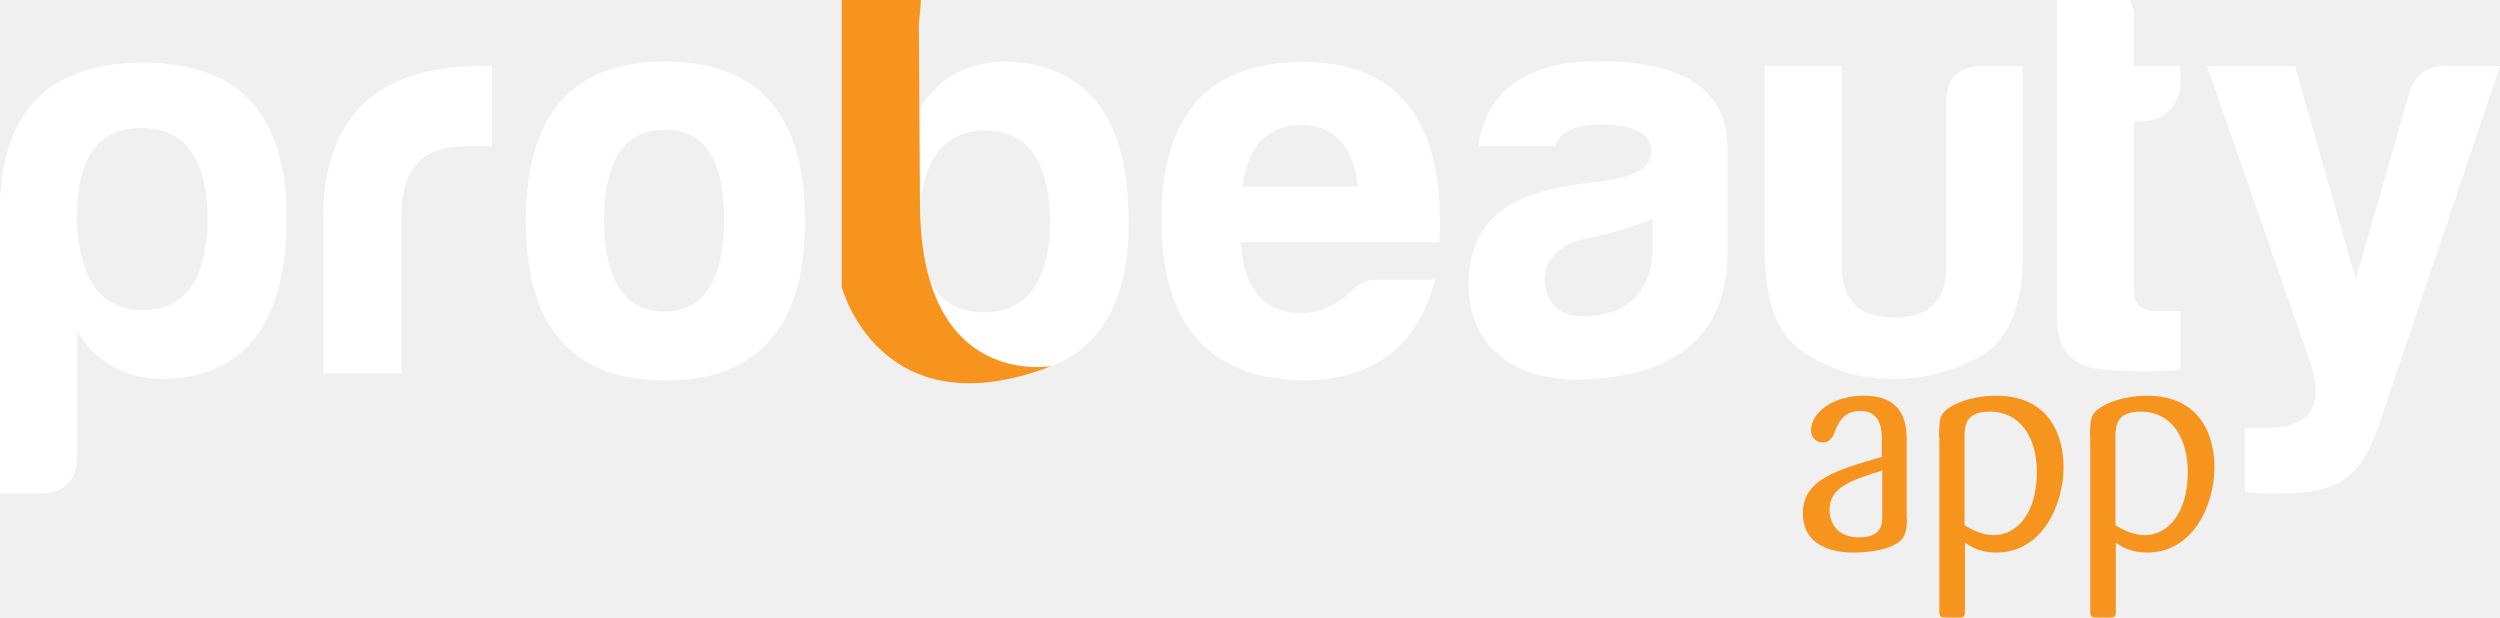
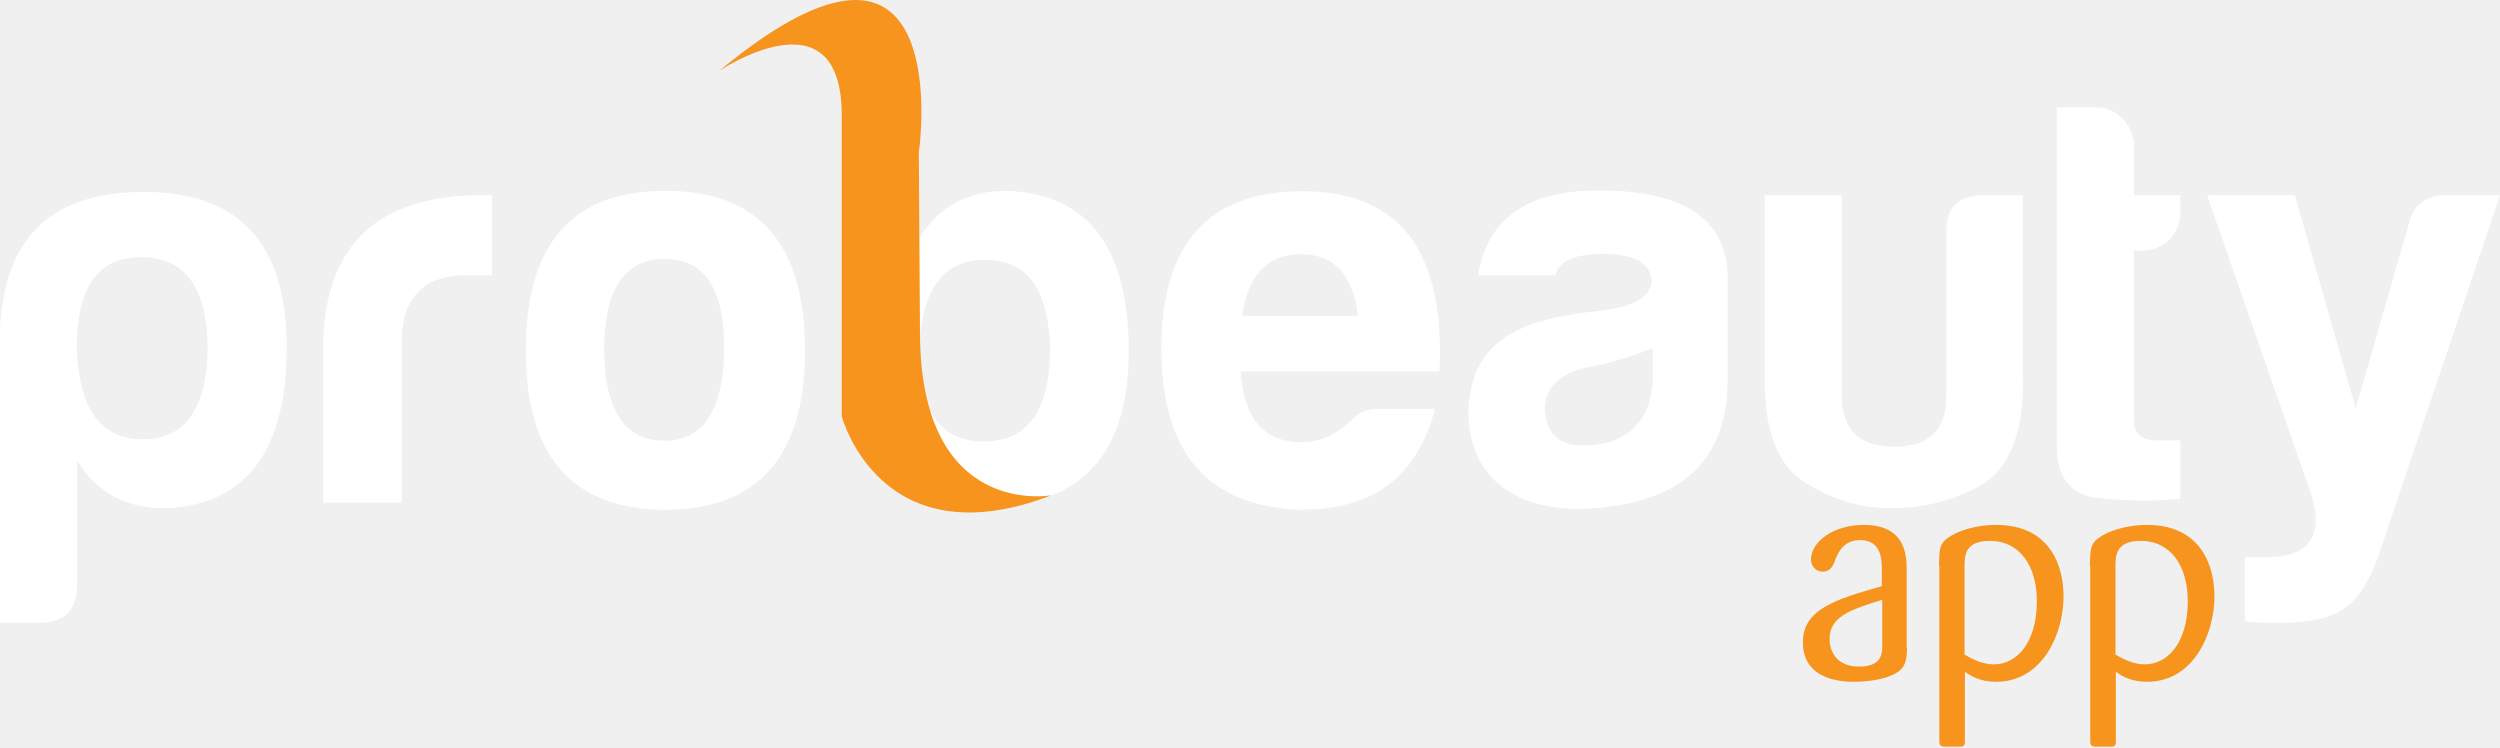
- <svg xmlns="http://www.w3.org/2000/svg" width="2573" height="636" viewBox="0 0 2573 636" fill="none">
-   <path d="M79.38 468.699C79.38 495.034 66.405 508.01 40.072 508.01H0V205.738C4.198 111.469 53.047 64.525 148.075 64.525C246.156 64.525 295.005 117.576 295.005 224.058C295.005 331.685 253.025 387.407 169.065 390.078C129.757 390.078 99.607 374.049 79.38 341.226V468.699ZM146.93 319.09C190.055 319.09 212.19 288.558 213.717 227.493C213.717 163.374 190.818 131.697 145.404 131.697C99.989 131.697 78.617 163.374 78.999 227.493C82.052 288.558 103.805 319.09 146.93 319.09Z" fill="white" />
-   <path d="M332.405 221.005C334.695 118.721 389.269 67.96 494.982 67.96H506.432V150.398H479.717C435.447 150.398 413.312 173.679 413.312 219.86V384.354H332.787V221.005H332.405Z" fill="white" />
-   <path d="M828.534 227.875C828.534 336.647 780.066 391.605 684.657 391.605C589.247 391.605 541.161 336.647 541.161 227.875C541.161 117.958 588.866 63.381 684.657 63.381C780.447 63.381 828.534 117.576 828.534 227.875ZM621.686 227.875C622.45 289.321 643.058 320.617 683.893 320.617C724.347 320.617 744.955 288.176 745.337 225.585C745.337 164.138 725.11 133.606 684.275 133.606C642.676 133.224 621.686 164.901 621.686 227.875Z" fill="white" />
-   <path d="M946.078 112.233C966.304 79.41 996.454 63.381 1035.76 63.381C1120.1 66.434 1161.7 121.393 1161.7 229.02C1161.7 334.357 1112.85 387.407 1014.77 389.315C916.31 390.079 866.697 342.753 866.697 247.721V-21.729H906.769C933.102 -21.729 946.078 -7.989 946.078 18.345V112.233ZM946.078 225.203C945.314 289.321 967.068 321.38 1012.48 321.38C1057.9 321.38 1080.8 288.94 1080.8 225.203C1078.89 164.138 1056.75 134.369 1014.01 134.369C971.266 134.369 948.367 164.52 946.078 225.203Z" fill="white" />
-   <path d="M1338.78 391.605C1242.99 388.552 1195.29 333.212 1195.29 225.585C1195.29 117.957 1243.75 64.144 1339.93 63.762C1440.3 63.762 1487.62 125.209 1481.51 249.247H1276.96C1280.01 297.717 1301 322.144 1339.54 322.144C1358.24 322.144 1375.42 314.51 1391.07 299.244C1398.32 291.611 1407.09 287.794 1417.78 287.794H1476.93C1459.38 354.584 1416.64 391.605 1338.78 391.605ZM1278.48 191.999H1397.55C1392.59 150.017 1373.13 128.644 1339.16 128.644C1305.2 128.644 1284.21 150.017 1278.48 191.999Z" fill="white" />
-   <path d="M1600.58 150.398H1521.2C1530.75 92.005 1571.96 62.999 1644.85 62.999C1732.25 62.999 1776.52 91.623 1778.05 150.398V258.025C1778.05 345.425 1725.38 383.972 1639.89 390.078C1563.95 396.185 1511.28 360.691 1511.28 290.848C1513.19 214.898 1568.15 194.67 1648.29 186.656C1682.26 182.457 1699.81 172.153 1699.81 154.978C1697.9 137.04 1681.11 128.262 1648.29 128.262C1620.43 128.644 1604.78 135.514 1600.58 150.398ZM1700.96 254.59V225.203C1682.26 232.836 1660.88 239.706 1637.6 244.286C1605.93 250.392 1589.9 265.277 1589.9 288.558C1591.81 313.747 1604.78 325.579 1629.97 325.579C1674.24 325.579 1700.96 299.244 1700.96 254.59Z" fill="white" />
-   <path d="M2082.21 258.025C2082.21 312.602 2068.47 348.096 2040.23 365.652C2011.99 381.682 1981.08 390.078 1947.11 390.078C1914.29 390.078 1884.9 380.919 1857.43 363.362C1829.95 346.188 1816.21 311.457 1816.21 258.025V67.96H1895.59V274.055C1895.59 309.167 1913.53 326.724 1949.4 326.724C1985.27 326.724 2003.21 309.549 2003.21 274.055V107.271C2002.45 80.937 2015.04 67.96 2041.38 67.96H2081.83V258.025H2082.21Z" fill="white" />
-   <path d="M2204.72 124.827H2196.32V300.007C2196.32 312.984 2203.95 320.235 2219.6 320.235H2244.02V380.537C2218.45 382.827 2190.21 382.827 2160.45 379.774C2130.68 376.72 2116.18 358.401 2116.94 322.907V-22.492H2158.16C2179.15 -22.492 2196.32 -3.409 2196.32 17.582V67.96H2244.02V85.135C2244.41 108.034 2226.85 124.827 2204.72 124.827Z" fill="white" />
-   <path d="M2332.56 440.457C2376.07 440.457 2391.72 419.084 2379.12 377.102L2271.5 67.96H2361.95L2424.54 287.413L2479.49 96.203C2484.46 77.502 2496.67 67.96 2517.28 67.96H2572.99L2448.2 438.167C2429.12 490.072 2410.04 508.01 2344.01 508.01C2323.79 508.01 2313.1 507.247 2310.43 505.72V440.457H2332.56Z" fill="white" />
-   <path d="M739.994 -59.894C739.994 -59.894 866.315 -145.004 866.315 -14.477C866.315 116.049 866.315 295.428 866.315 295.428C866.315 295.428 905.624 444.655 1082.32 376.72C1082.32 376.72 947.604 401.91 946.841 210.318L945.696 23.307C946.077 23.307 986.149 -263.699 739.994 -59.894Z" fill="#F7941E" />
-   <path d="M1962.76 533.963C1962.38 547.321 1960.85 554.954 1949.78 560.679C1938.33 566.785 1920.4 568.694 1907.8 568.694C1899.79 568.694 1855.52 568.694 1855.52 528.238C1855.52 493.889 1889.1 483.966 1936.81 470.226V454.96C1936.81 443.51 1936.81 422.901 1914.29 422.901C1897.12 422.901 1891.77 436.259 1889.1 442.365C1887.19 448.09 1884.52 455.342 1875.74 455.342C1871.55 455.342 1863.91 452.288 1863.91 442.747C1863.91 424.809 1886.43 407.253 1918.11 407.253C1961.99 407.253 1962.38 439.312 1962.38 454.96V533.963H1962.76ZM1936.81 484.348C1904.37 494.652 1883 501.522 1883 524.803C1883 527.093 1883 553.046 1913.53 553.046C1936.81 553.046 1937.19 539.306 1937.19 531.291V484.348H1936.81Z" fill="#F7941E" />
-   <path d="M1995.58 449.617C1995.96 436.259 1995.96 431.297 1999.01 426.336C2005.12 416.794 2028.4 407.253 2054.35 407.253C2109.69 407.253 2123.81 448.854 2123.81 480.913C2123.81 518.315 2102.82 568.694 2054.35 568.694C2037.18 568.694 2027.64 562.205 2022.29 558.389V630.14C2022.29 633.575 2021.53 635.483 2017.33 635.483H2002.45C1997.87 635.483 1995.96 634.72 1995.96 629.759V449.617H1995.58ZM2022.29 540.833C2031.07 546.176 2041.37 550.756 2052.06 550.756C2076.1 550.756 2096.33 527.856 2096.33 485.874C2096.33 449.998 2079.16 423.664 2047.86 423.664C2021.91 423.664 2021.91 439.312 2021.91 450.38V540.833H2022.29Z" fill="#F7941E" />
-   <path d="M2150.9 449.617C2151.29 436.259 2151.29 431.297 2154.34 426.336C2160.45 416.794 2183.73 407.253 2209.68 407.253C2265.01 407.253 2279.13 448.854 2279.13 480.913C2279.13 518.315 2258.14 568.694 2209.68 568.694C2192.5 568.694 2182.96 562.205 2177.62 558.389V630.14C2177.62 633.575 2176.86 635.483 2172.66 635.483H2157.77C2153.19 635.483 2151.29 634.72 2151.29 629.759V449.617H2150.9ZM2177.62 540.833C2186.4 546.176 2196.7 550.756 2207.39 550.756C2231.43 550.756 2251.66 527.856 2251.66 485.874C2251.66 449.998 2234.48 423.664 2203.19 423.664C2177.24 423.664 2177.24 439.312 2177.24 450.38V540.833H2177.62Z" fill="#F7941E" />
+ <svg xmlns="http://www.w3.org/2000/svg" width="2573" height="769" viewBox="0 0 2573 769" fill="none">
+   <path d="M79.38 601.7C79.38 628.034 66.405 641.01 40.072 641.01H0V338.738C4.198 244.469 53.047 197.526 148.075 197.526C246.156 197.526 295.005 250.576 295.005 357.058C295.005 464.685 253.025 520.407 169.065 523.078C129.757 523.078 99.607 507.049 79.38 474.226V601.7ZM146.93 452.09C190.055 452.09 212.19 421.558 213.717 360.493C213.717 296.375 190.818 264.697 145.404 264.697C99.989 264.697 78.617 296.375 78.999 360.493C82.052 421.558 103.805 452.09 146.93 452.09Z" fill="white" />
+   <path d="M332.406 354.005C334.696 251.721 389.27 200.96 494.983 200.96H506.432V283.398H479.718C435.448 283.398 413.313 306.679 413.313 352.86V517.354H332.787V354.005H332.406Z" fill="white" />
+   <path d="M828.534 360.874C828.534 469.647 780.066 524.605 684.657 524.605C589.247 524.605 541.161 469.647 541.161 360.874C541.161 250.957 588.866 196.381 684.657 196.381C780.447 196.381 828.534 250.576 828.534 360.874ZM621.686 360.874C622.45 422.321 643.058 453.617 683.893 453.617C724.347 453.617 744.955 421.176 745.337 358.585C745.337 297.138 725.11 266.605 684.275 266.605C642.676 266.224 621.686 297.901 621.686 360.874Z" fill="white" />
+   <path d="M946.078 245.233C966.304 212.41 996.454 196.381 1035.76 196.381C1120.1 199.434 1161.7 254.392 1161.7 362.019C1161.7 467.357 1112.85 520.407 1014.77 522.315C916.31 523.078 866.697 475.753 866.697 380.721V111.271H906.769C933.102 111.271 946.078 125.011 946.078 151.345V245.233ZM946.078 358.203C945.314 422.321 967.068 454.38 1012.48 454.38C1057.9 454.38 1080.8 421.94 1080.8 358.203C1078.89 297.138 1056.75 267.369 1014.01 267.369C971.266 267.369 948.367 297.52 946.078 358.203Z" fill="white" />
+   <path d="M1338.78 524.605C1242.99 521.552 1195.29 466.212 1195.29 358.585C1195.29 250.957 1243.75 197.144 1339.93 196.762C1440.3 196.762 1487.62 258.209 1481.51 382.247H1276.96C1280.01 430.717 1301 455.144 1339.54 455.144C1358.24 455.144 1375.42 447.51 1391.07 432.244C1398.32 424.611 1407.09 420.794 1417.78 420.794H1476.93C1459.38 487.584 1416.64 524.605 1338.78 524.605ZM1278.48 324.999H1397.55C1392.59 283.017 1373.13 261.644 1339.16 261.644C1305.2 261.644 1284.21 283.017 1278.48 324.999Z" fill="white" />
+   <path d="M1600.58 283.398H1521.2C1530.75 225.005 1571.96 195.999 1644.85 195.999C1732.25 195.999 1776.52 224.623 1778.05 283.398V391.025C1778.05 478.425 1725.38 516.972 1639.89 523.078C1563.95 529.185 1511.28 493.691 1511.28 423.848C1513.19 347.898 1568.15 327.67 1648.29 319.656C1682.26 315.457 1699.81 305.153 1699.81 287.978C1697.9 270.04 1681.11 261.262 1648.29 261.262C1620.43 261.644 1604.78 268.514 1600.58 283.398ZM1700.96 387.59V358.203C1682.26 365.836 1660.88 372.706 1637.6 377.286C1605.93 383.392 1589.9 398.277 1589.9 421.558C1591.81 446.747 1604.78 458.579 1629.97 458.579C1674.24 458.579 1700.96 432.244 1700.96 387.59Z" fill="white" />
+   <path d="M2082.21 391.025C2082.21 445.602 2068.47 481.096 2040.23 498.652C2011.99 514.682 1981.08 523.078 1947.11 523.078C1914.29 523.078 1884.9 513.919 1857.43 496.362C1829.95 479.188 1816.21 444.457 1816.21 391.025V200.96H1895.59V407.055C1895.59 442.167 1913.53 459.724 1949.4 459.724C1985.27 459.724 2003.21 442.549 2003.21 407.055V240.271C2002.45 213.937 2015.04 200.96 2041.38 200.96H2081.83V391.025H2082.21Z" fill="white" />
+   <path d="M2204.72 257.827H2196.32V433.008C2196.32 445.984 2203.95 453.235 2219.6 453.235H2244.02V513.537C2218.45 515.827 2190.21 515.827 2160.45 512.774C2130.68 509.721 2116.18 491.401 2116.94 455.907V110.508H2158.16C2179.15 110.508 2196.32 129.591 2196.32 150.582V200.961H2244.02V218.135C2244.41 241.035 2226.85 257.827 2204.72 257.827Z" fill="white" />
+   <path d="M2332.56 573.457C2376.07 573.457 2391.72 552.084 2379.12 510.102L2271.5 200.96H2361.95L2424.54 420.413L2479.49 229.203C2484.46 210.502 2496.67 200.96 2517.28 200.96H2572.99L2448.2 571.167C2429.12 623.072 2410.04 641.01 2344.01 641.01C2323.79 641.01 2313.1 640.247 2310.43 638.72V573.457H2332.56Z" fill="white" />
+   <path d="M739.994 73.106C739.994 73.106 866.315 -12.004 866.315 118.523C866.315 249.049 866.315 428.428 866.315 428.428C866.315 428.428 905.624 577.655 1082.32 509.72C1082.32 509.72 947.604 534.91 946.841 343.318L945.696 156.307C946.077 156.307 986.149 -130.699 739.994 73.106Z" fill="#F7941E" />
+   <path d="M1962.76 666.963C1962.38 680.321 1960.85 687.954 1949.78 693.679C1938.33 699.785 1920.4 701.694 1907.8 701.694C1899.79 701.694 1855.52 701.694 1855.52 661.238C1855.52 626.889 1889.1 616.966 1936.81 603.226V587.96C1936.81 576.51 1936.81 555.901 1914.29 555.901C1897.12 555.901 1891.77 569.259 1889.1 575.365C1887.19 581.09 1884.52 588.342 1875.74 588.342C1871.55 588.342 1863.91 585.288 1863.91 575.747C1863.91 557.809 1886.43 540.253 1918.11 540.253C1961.99 540.253 1962.38 572.312 1962.38 587.96V666.963H1962.76ZM1936.81 617.348C1904.37 627.652 1883 634.522 1883 657.803C1883 660.093 1883 686.046 1913.53 686.046C1936.81 686.046 1937.19 672.306 1937.19 664.291V617.348H1936.81Z" fill="#F7941E" />
+   <path d="M1995.58 582.617C1995.96 569.259 1995.96 564.297 1999.01 559.336C2005.12 549.794 2028.4 540.253 2054.35 540.253C2109.69 540.253 2123.81 581.854 2123.81 613.913C2123.81 651.315 2102.82 701.694 2054.35 701.694C2037.18 701.694 2027.64 695.205 2022.29 691.389V763.14C2022.29 766.575 2021.53 768.483 2017.33 768.483H2002.45C1997.87 768.483 1995.96 767.72 1995.96 762.759V582.617H1995.58ZM2022.29 673.833C2031.07 679.176 2041.37 683.756 2052.06 683.756C2076.1 683.756 2096.33 660.856 2096.33 618.874C2096.33 582.998 2079.16 556.664 2047.86 556.664C2021.91 556.664 2021.91 572.312 2021.91 583.38V673.833H2022.29Z" fill="#F7941E" />
+   <path d="M2150.9 582.617C2151.29 569.259 2151.29 564.297 2154.34 559.336C2160.45 549.794 2183.73 540.253 2209.68 540.253C2265.01 540.253 2279.13 581.854 2279.13 613.913C2279.13 651.315 2258.14 701.694 2209.68 701.694C2192.5 701.694 2182.96 695.205 2177.62 691.389V763.14C2177.62 766.575 2176.86 768.483 2172.66 768.483H2157.77C2153.19 768.483 2151.29 767.72 2151.29 762.759V582.617H2150.9ZM2177.62 673.833C2186.4 679.176 2196.7 683.756 2207.39 683.756C2231.43 683.756 2251.66 660.856 2251.66 618.874C2251.66 582.998 2234.48 556.664 2203.19 556.664C2177.24 556.664 2177.24 572.312 2177.24 583.38V673.833H2177.62Z" fill="#F7941E" />
</svg>
